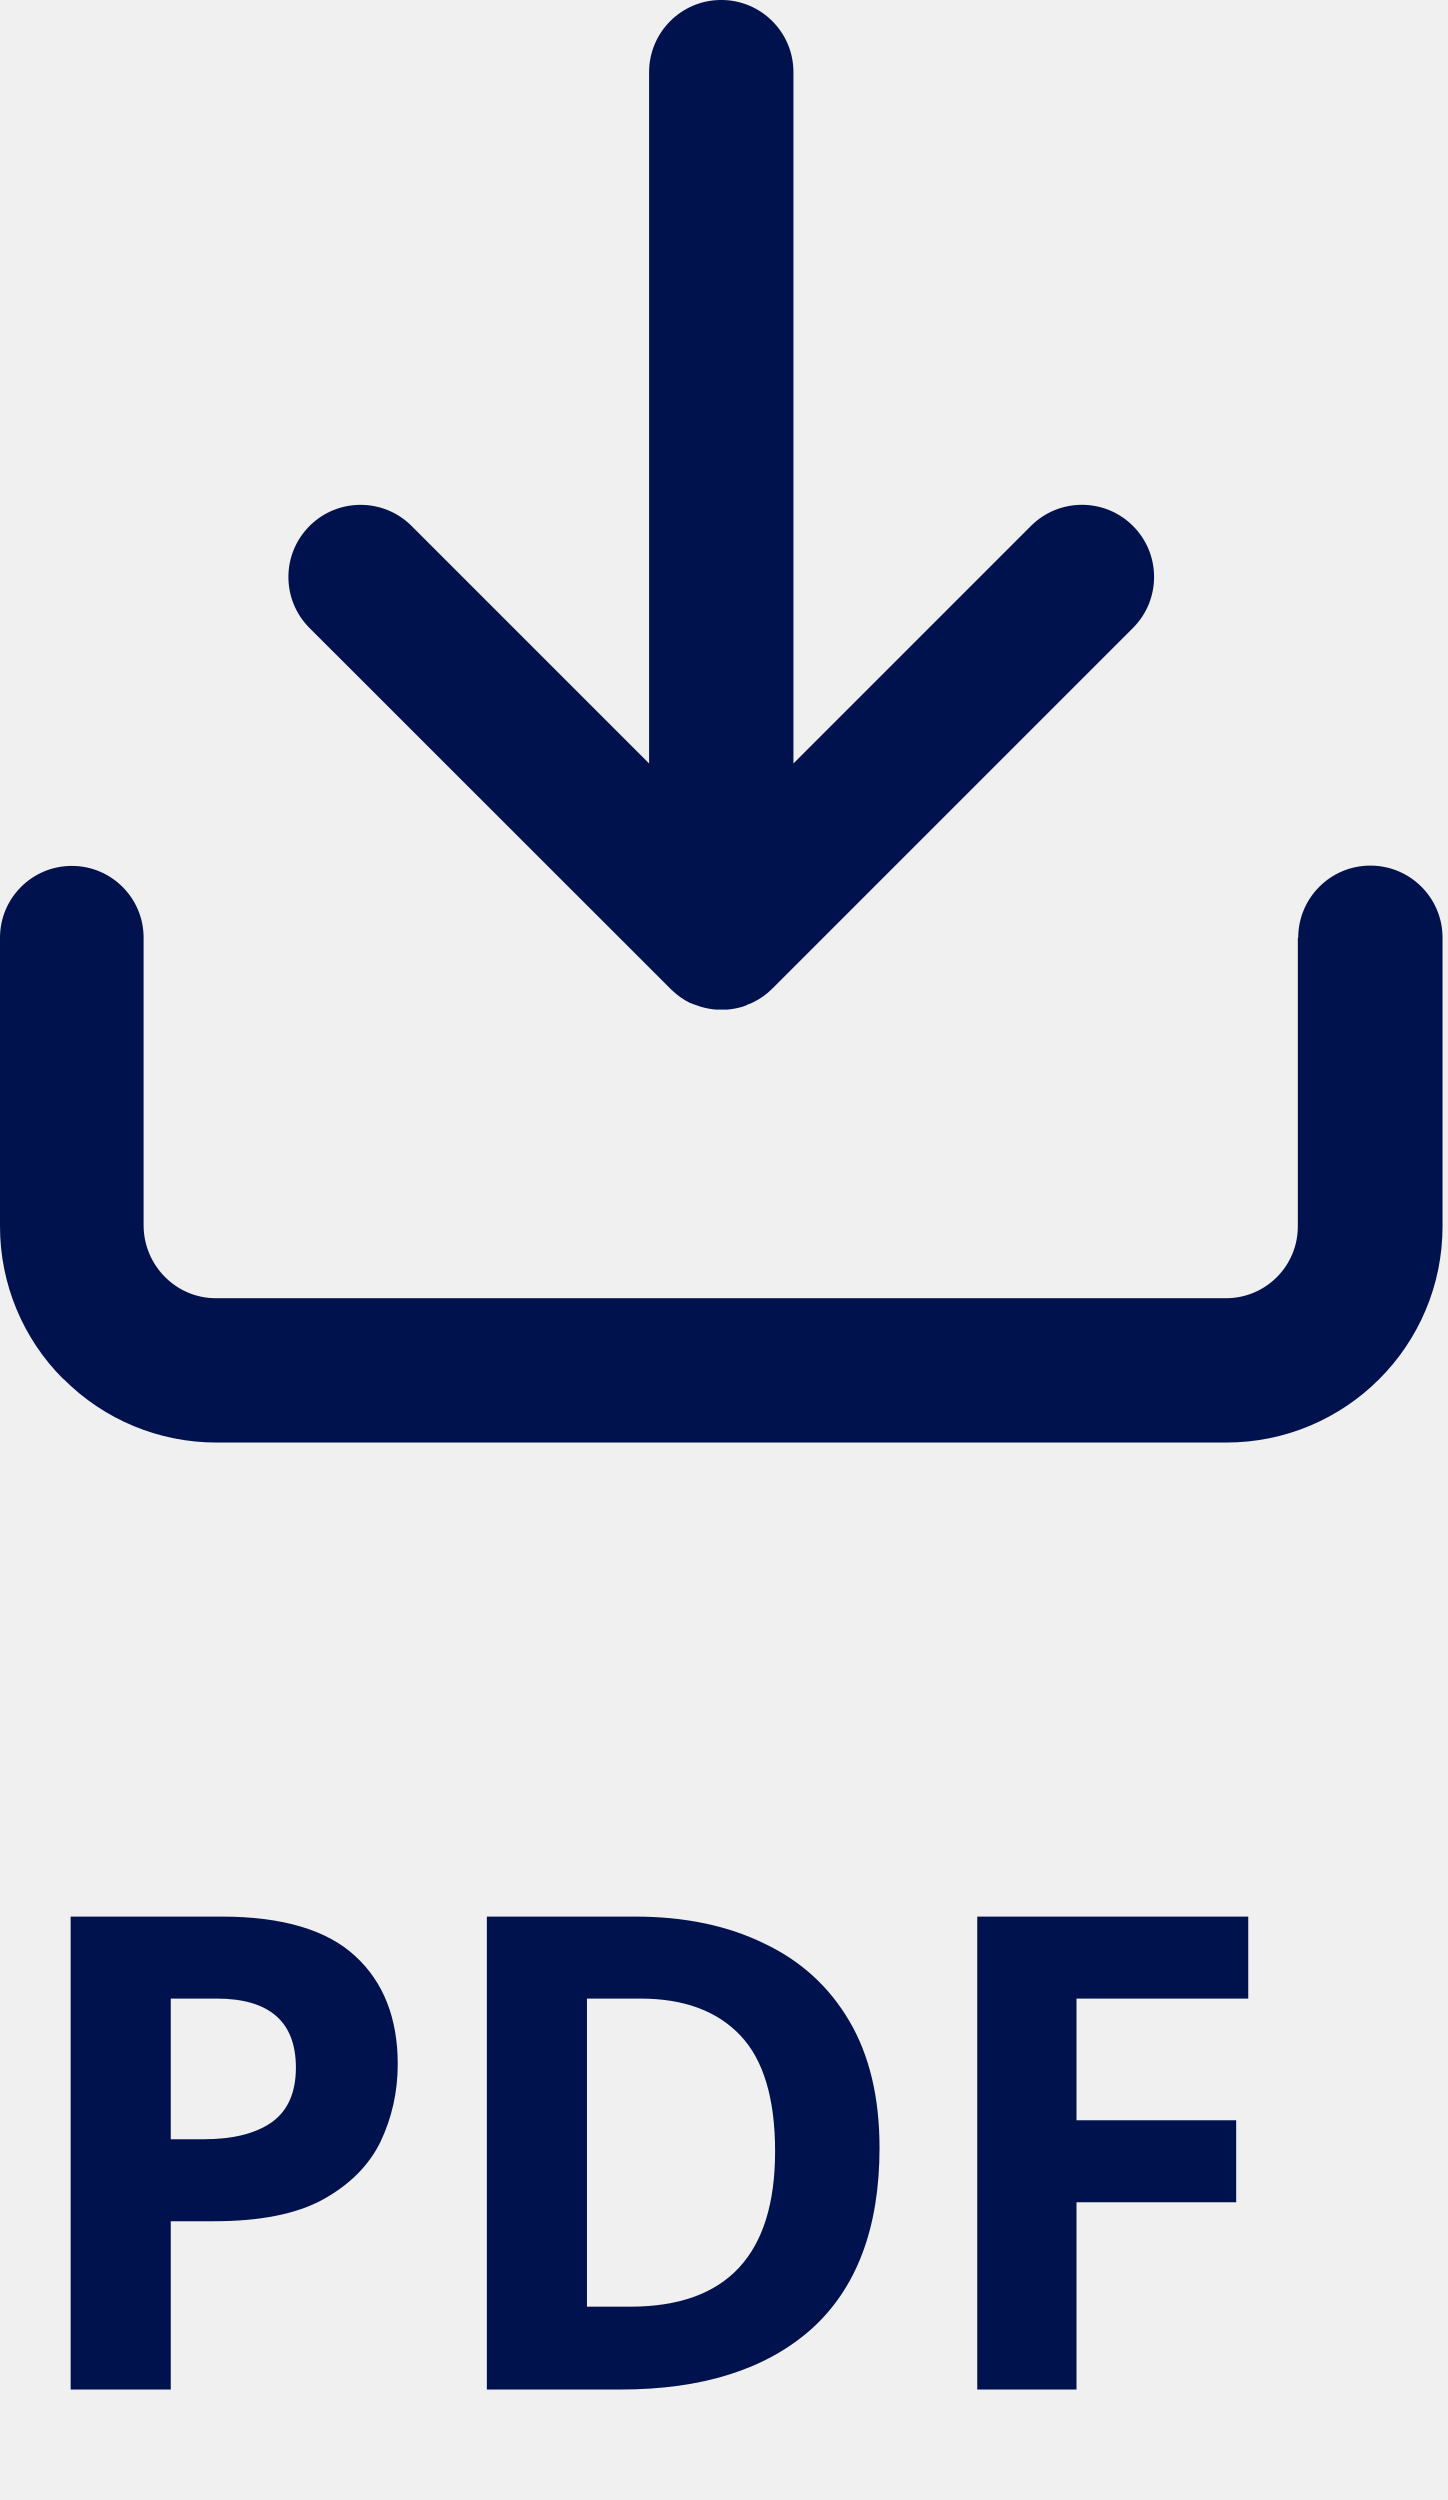
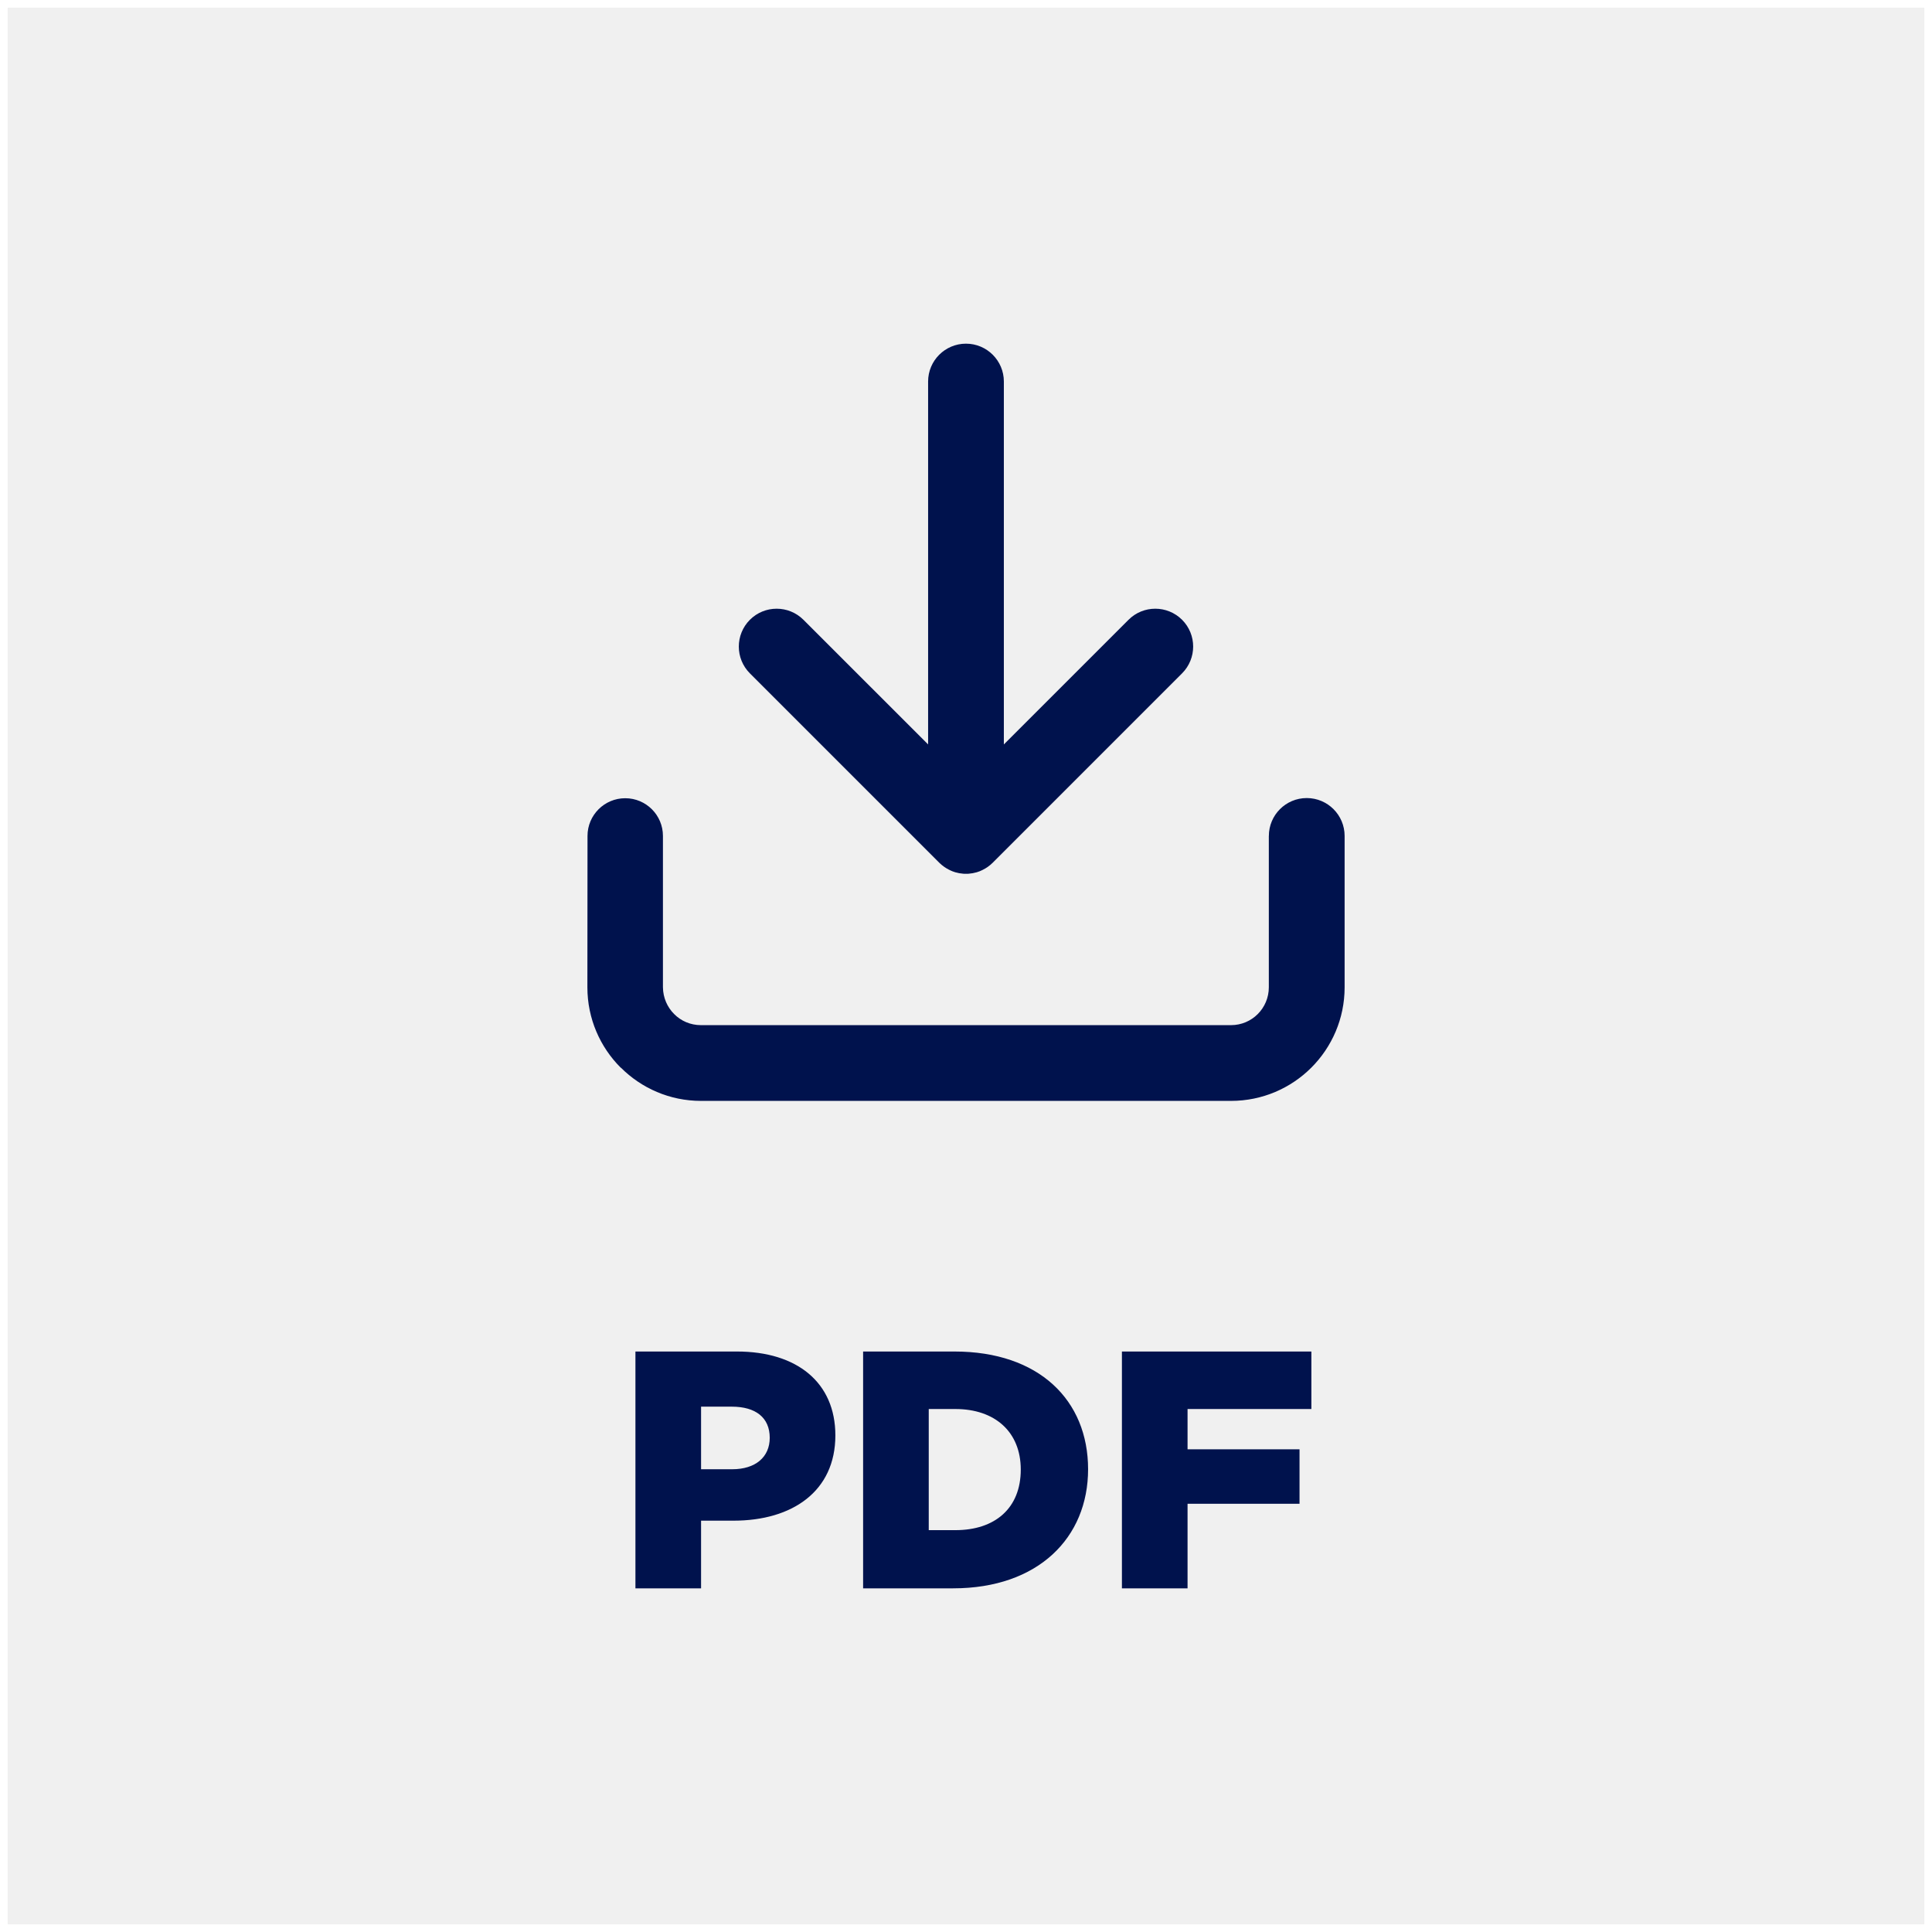
- <svg xmlns="http://www.w3.org/2000/svg" width="26.201" height="45.262" viewBox="0 0 26.201 45.262">
-   <g id="Сгруппировать_287" data-name="Сгруппировать 287" transform="translate(-376.799 -2436.738)">
-     <g id="Слой_x0020_1" transform="translate(376.799 2436.738)">
-       <path id="Контур_3382" data-name="Контур 3382" d="M23.514,16.948a1.306,1.306,0,0,1,2.613,0v5.222a3.917,3.917,0,0,1-3.918,3.917H3.928a3.9,3.9,0,0,1-2.764-1.147H1.158A3.906,3.906,0,0,1,.01,22.169l0-5.222a1.3,1.3,0,0,1,2.6,0v5.222A1.321,1.321,0,0,0,3,23.092a1.293,1.293,0,0,0,.923.382H22.207a1.3,1.3,0,0,0,1.3-1.3V16.948Zm-9.99,1.223c-.017.007-.034.013-.053.019h0l-.026.009h0a1.362,1.362,0,0,1-.276.05h-.189a1.344,1.344,0,0,1-.276-.05h0l-.027-.009h0c-.019-.006-.036-.011-.053-.019h-.006l-.017-.007h0l-.02-.009-.01,0-.024-.011h0l-.024-.011-.009,0-.024-.011h0a1.315,1.315,0,0,1-.306-.217l-.023-.021L5.614,11.34A1.306,1.306,0,0,1,7.462,9.493l4.3,4.3V1.276a1.306,1.306,0,0,1,2.613,0V13.792l4.3-4.3a1.306,1.306,0,0,1,1.847,1.847l-6.529,6.529a1.289,1.289,0,0,1-.356.253h0c-.019.009-.036.017-.054.024l-.006,0-.023.01h0l-.017.007h-.006Z" transform="translate(-0.01 0.03)" fill="#00124d" />
-     </g>
-     <text id="PDF" transform="translate(377 2480)" fill="#00124d" font-size="12" font-family="GothamPro-Black, Gotham Pro" font-weight="800">
-       <tspan x="0" y="0">PDF</tspan>
-     </text>
+ <svg xmlns="http://www.w3.org/2000/svg" xml:space="preserve" width="50.365mm" height="50.365mm" version="1.1" style="shape-rendering:geometricPrecision; text-rendering:geometricPrecision; image-rendering:optimizeQuality; fill-rule:evenodd; clip-rule:evenodd" viewBox="0 0 5286 5286">
+   <defs>
+     <style type="text/css">
+    
+     .str0 {stroke:white;stroke-width:20.99;stroke-miterlimit:22.926}
+     .fil1 {fill:none}
+     .fil0 {fill:#00124D;fill-rule:nonzero}
+    
+   </style>
+   </defs>
+   <g id="Слой_x0020_1">
+     <path class="fil0" d="M3069.6 4345.73l0 -647.95 518.36 0 0 157.35 -338.78 0 0 110.16 306.36 0 0 149.02 -306.36 0 0 231.42 -179.58 0zm-708.11 0l0 -647.95 249.92 0c231.43,0 365.62,133.28 365.62,322.12 0,186.98 -136.05,325.83 -369.31,325.83l-246.22 0zm179.58 -159.21l73.11 0c107.4,0 178.67,-59.25 178.67,-165.68 0,-103.66 -71.27,-165.71 -178.67,-165.71l-73.11 0 0 331.39zm-802.51 159.21l0 -647.95 277.69 0c163.83,0 269.33,84.24 269.33,229.55 0,152.72 -117.52,233.26 -278.6,233.26l-88.84 0 0 185.14 -179.58 0zm179.58 -325.83l85.15 0c63.87,0 102.73,-33.32 102.73,-86.07 0,-55.55 -38.85,-85.17 -103.66,-85.17l-84.21 0 0 171.24zm-0.26 -1007.84c-85.44,0 -163.08,-34.82 -219.26,-91.01l-0.47 0c-56.18,-56.18 -91.04,-133.92 -91.04,-219.73l0.34 -414.19c0,-56.98 46.22,-103.17 103.2,-103.17 56.98,0 103.17,46.19 103.17,103.17l0 414.19c0.33,28.63 12.03,54.62 30.75,73.22 18.49,18.72 44.49,30.29 73.22,30.29l1450.22 0c28.62,0 54.62,-11.57 73.21,-30.29 18.73,-18.73 30.32,-44.72 30.32,-73.22l0 -414.19 0.1 0c0,-57.21 46.42,-103.63 103.63,-103.63 57.22,0 103.64,46.42 103.64,103.63l0 414.19c0,85.81 -34.87,163.55 -91.05,219.73 -56.18,56.18 -133.92,91.01 -219.73,91.01l-1450.25 0zm727.56 -621.33l-2.5 0 -2.5 0 -0.2 0 -2.3 -0.09 -0.34 0 -2.13 -0.14c-7.63,-0.57 -14.9,-1.93 -21.92,-3.97l-0.24 -0.09 -2.13 -0.7 -0.23 -0.1c-1.47,-0.46 -2.83,-0.89 -4.2,-1.46l-0.47 -0.14 -1.36 -0.57 -0.23 -0.1 -1.56 -0.69 -0.8 -0.34 -1.94 -0.9 -1.93 -0.89 -0.66 -0.37 -1.93 -0.9 -0.14 -0.1c-8.63,-4.43 -16.9,-10.22 -24.3,-17.25l-1.79 -1.7 -517.93 -517.94c-40.39,-40.42 -40.39,-106 0,-146.53 40.42,-40.42 106.03,-40.42 146.55,0l341.06 341.03 0 -992.87c0,-57.21 46.45,-103.63 103.63,-103.63 57.21,0 103.63,46.42 103.63,103.63l0 992.87 341.09 -341.03c40.4,-40.42 106,-40.42 146.53,0 40.42,40.39 40.42,106 0,146.53l-517.9 517.94c-8.53,8.49 -18.06,15.2 -28.25,20.09l-0.14 0.1c-1.47,0.7 -2.83,1.36 -4.3,1.93l-0.46 0.23 -1.81 0.8 -0.23 0.1 -1.36 0.57 -0.46 0.14 -0.1 0c-1.36,0.57 -2.73,1 -4.2,1.46l-0.34 0.1 -2.07 0.7 -0.2 0.09c-7.06,2.04 -14.42,3.4 -21.92,3.97l-2.16 0.14 -0.34 0 -2.27 0.09 -0.23 0z" />
+     <rect class="fil1 str0" x="10.5" y="10.5" width="5265.01" height="5265.01" />
  </g>
</svg>
